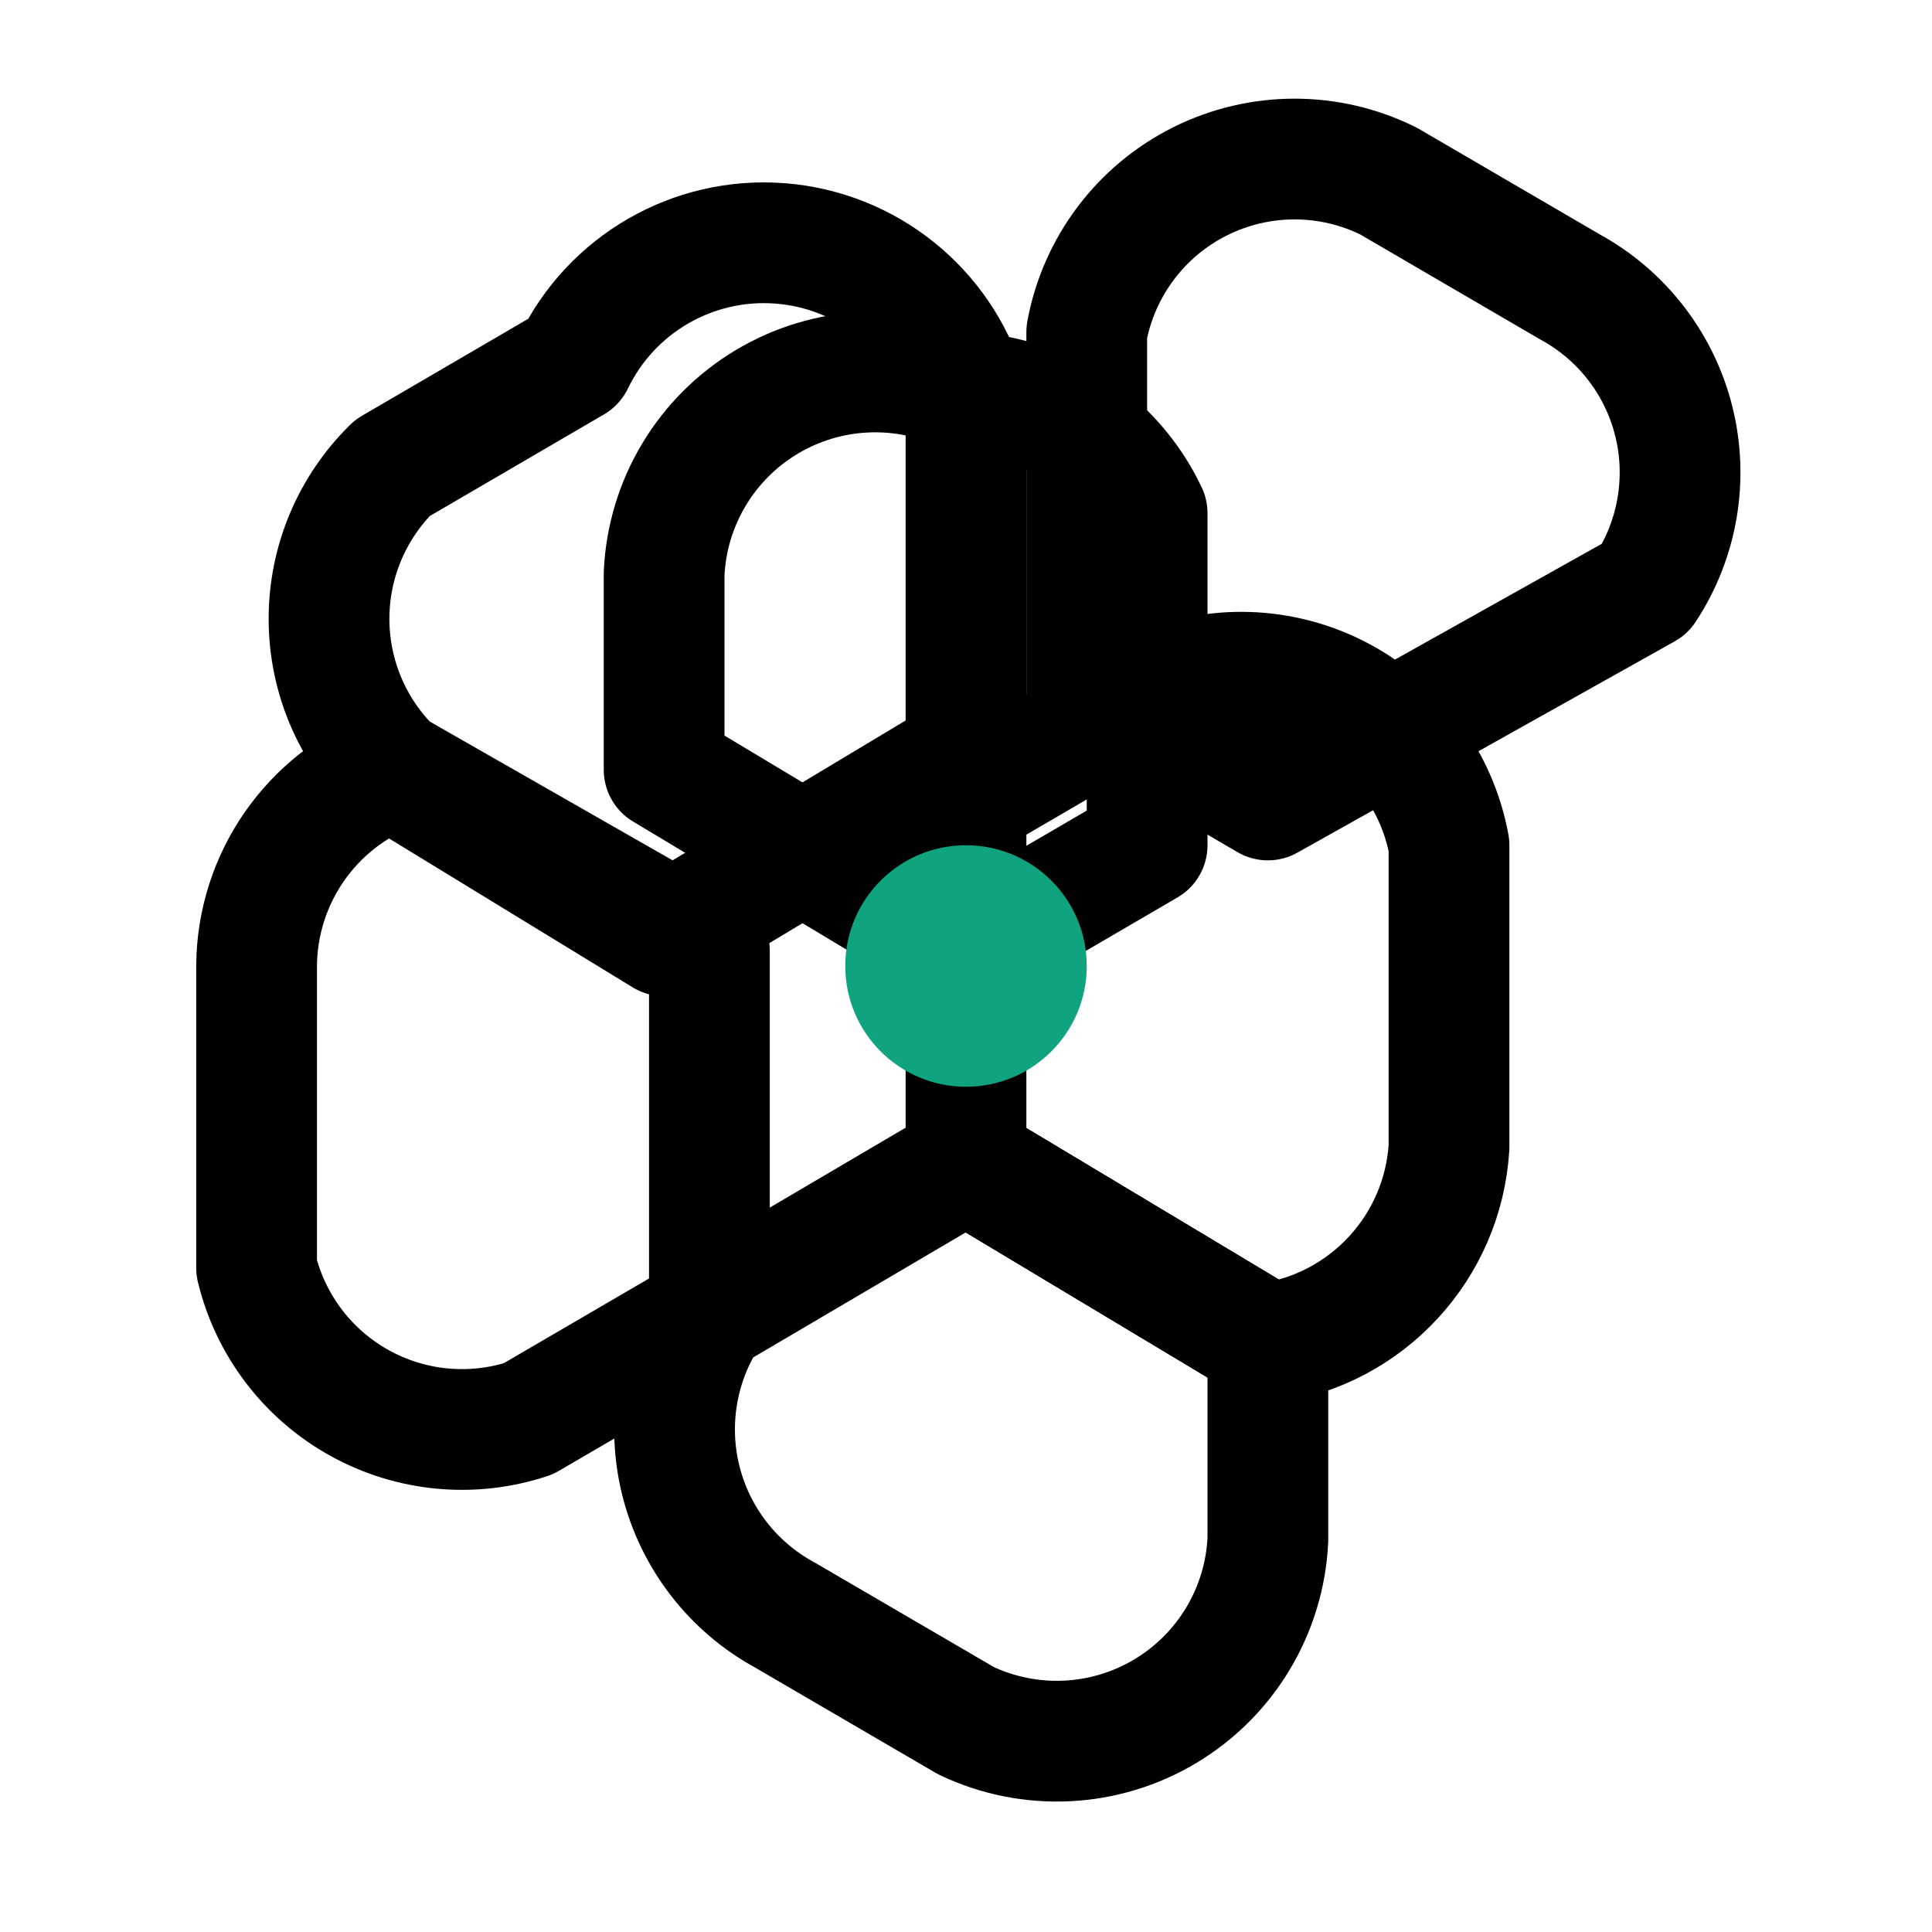
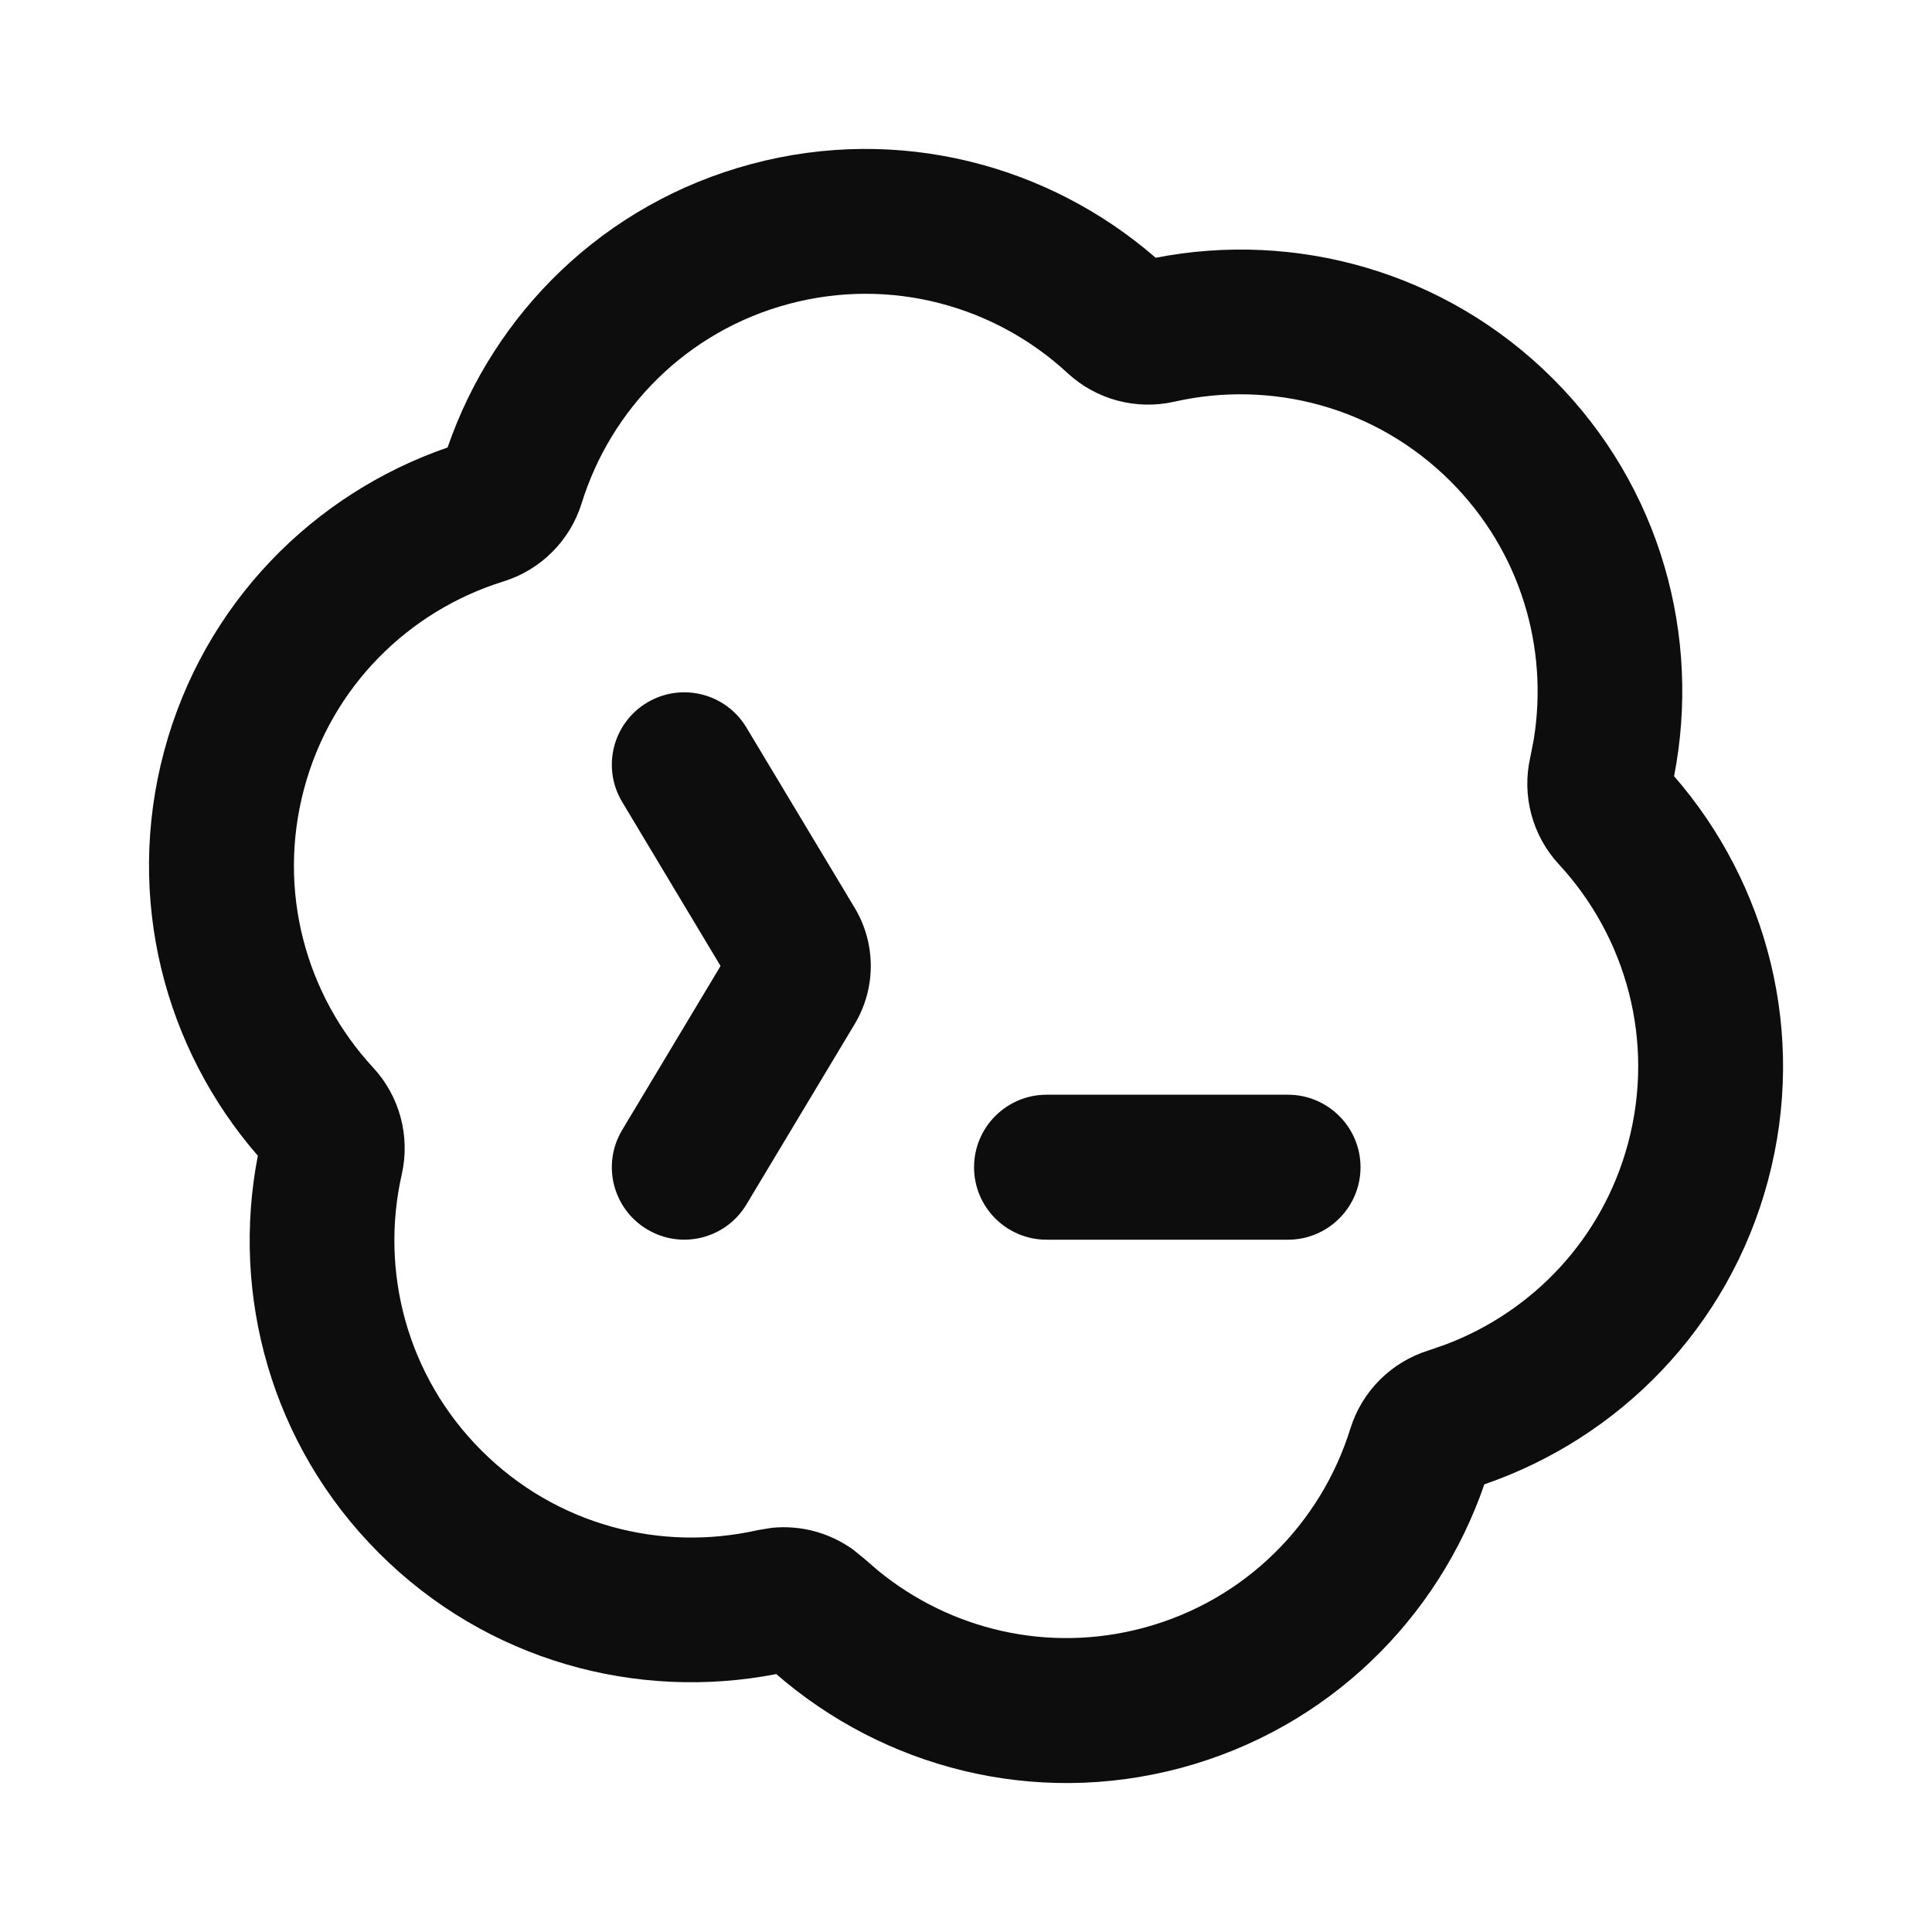
- <svg xmlns="http://www.w3.org/2000/svg" viewBox="0 0 128 128">
-   <defs>
-     <linearGradient id="codex-grad" x1="0" y1="0" x2="1" y2="1">
-       <stop offset="0%" stopColor="#10A37F" />
-       <stop offset="100%" stopColor="#0D8C6D" />
-     </linearGradient>
-   </defs>
-   <g fill="none" stroke="url(#codex-grad)" stroke-width="8" stroke-linecap="round" stroke-linejoin="round">
-     <path d="M64 26 A14 14 0 0 1 76 34 L76 56 L64 63 L44 51 L44 38 A14 14 0 0 1 64 26 Z" />
-     <path d="M64 26 L64 50 L44 62 L26 51 A14 14 0 0 1 26 31 L38 24 A14 14 0 0 1 64 26" />
-     <path d="M26 51 L47 63 L47 87 L35 94 A14 14 0 0 1 17 84 L17 64 A14 14 0 0 1 26 51" />
-     <path d="M47 87 L64 77 L84 89 L84 102 A14 14 0 0 1 64 114 L52 107 A14 14 0 0 1 47 87" />
-     <path d="M84 89 L64 77 L64 53 L76 46 A14 14 0 0 1 96 56 L96 76 A14 14 0 0 1 84 89" />
-     <path d="M84 53 L72 46 L72 22 A14 14 0 0 1 92 12 L104 19 A14 14 0 0 1 109 39 L84 53" />
-   </g>
-   <circle cx="64" cy="64" r="8" fill="#10A37F" />
+ <svg xmlns="http://www.w3.org/2000/svg" width="24" height="24" viewBox="0 0 24 24" fill="none">
+   <path d="M16 13.599C16.497 13.6 16.901 14.003 16.901 14.5C16.901 14.996 16.497 15.4 16 15.4H13.001C12.504 15.4 12.1 14.997 12.1 14.5C12.1 14.003 12.504 13.599 13.001 13.599H16Z" fill="#0D0D0D" />
+   <path d="M8.038 8.728C8.464 8.473 9.016 8.611 9.272 9.037L10.618 11.279C10.884 11.722 10.883 12.277 10.618 12.72L9.272 14.963C9.016 15.389 8.464 15.527 8.038 15.271C7.611 15.015 7.473 14.463 7.729 14.037L8.951 12L7.729 9.962C7.473 9.536 7.611 8.984 8.038 8.728Z" fill="#0D0D0D" />
+   <path fill-rule="evenodd" clip-rule="evenodd" d="M9.332 2.038C11.164 1.547 13.027 2.047 14.356 3.202C16.086 2.865 17.951 3.364 19.294 4.707C20.636 6.049 21.133 7.913 20.796 9.642C21.953 10.972 22.453 12.835 21.962 14.668C21.471 16.503 20.105 17.866 18.439 18.439C17.866 20.105 16.503 21.47 14.669 21.962C12.836 22.453 10.973 21.952 9.643 20.796C7.914 21.132 6.05 20.635 4.708 19.293C3.366 17.951 2.867 16.087 3.203 14.357C2.047 13.027 1.548 11.164 2.039 9.331C2.53 7.498 3.894 6.133 5.56 5.559C6.134 3.893 7.498 2.529 9.332 2.038ZM13.262 4.635C12.361 3.801 11.067 3.436 9.797 3.776C8.527 4.116 7.589 5.08 7.225 6.253C7.081 6.716 6.718 7.079 6.254 7.223C5.081 7.587 4.118 8.526 3.778 9.796C3.438 11.067 3.801 12.361 4.635 13.262C4.965 13.618 5.098 14.115 4.991 14.588C4.719 15.786 5.051 17.089 5.981 18.019C6.911 18.949 8.213 19.28 9.412 19.008L9.589 18.979C9.947 18.943 10.306 19.04 10.598 19.25L10.738 19.364L10.912 19.514C11.802 20.241 13.013 20.541 14.204 20.222C15.473 19.882 16.411 18.919 16.775 17.746C16.919 17.282 17.283 16.919 17.747 16.775L17.963 16.7C19.038 16.292 19.905 15.394 20.224 14.203C20.564 12.933 20.199 11.639 19.365 10.737C19.035 10.381 18.902 9.884 19.009 9.411L19.053 9.185C19.237 8.051 18.892 6.852 18.02 5.98C17.09 5.05 15.787 4.718 14.588 4.99C14.115 5.097 13.619 4.965 13.262 4.635Z" fill="#0D0D0D" />
</svg>
